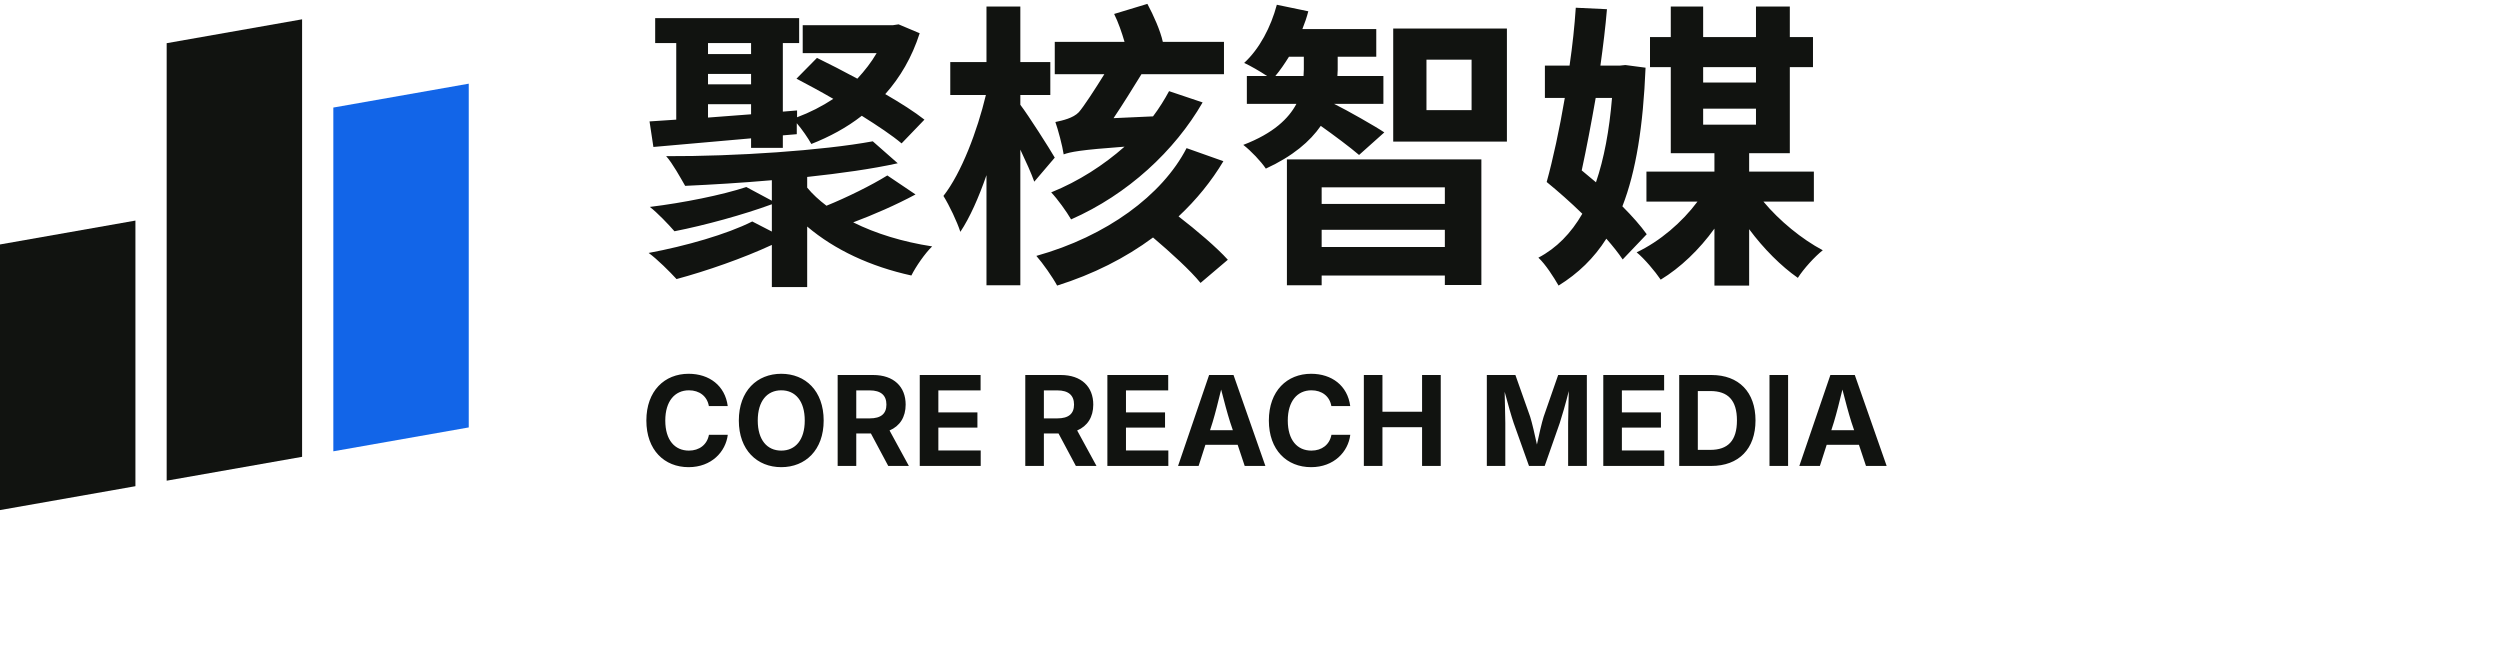
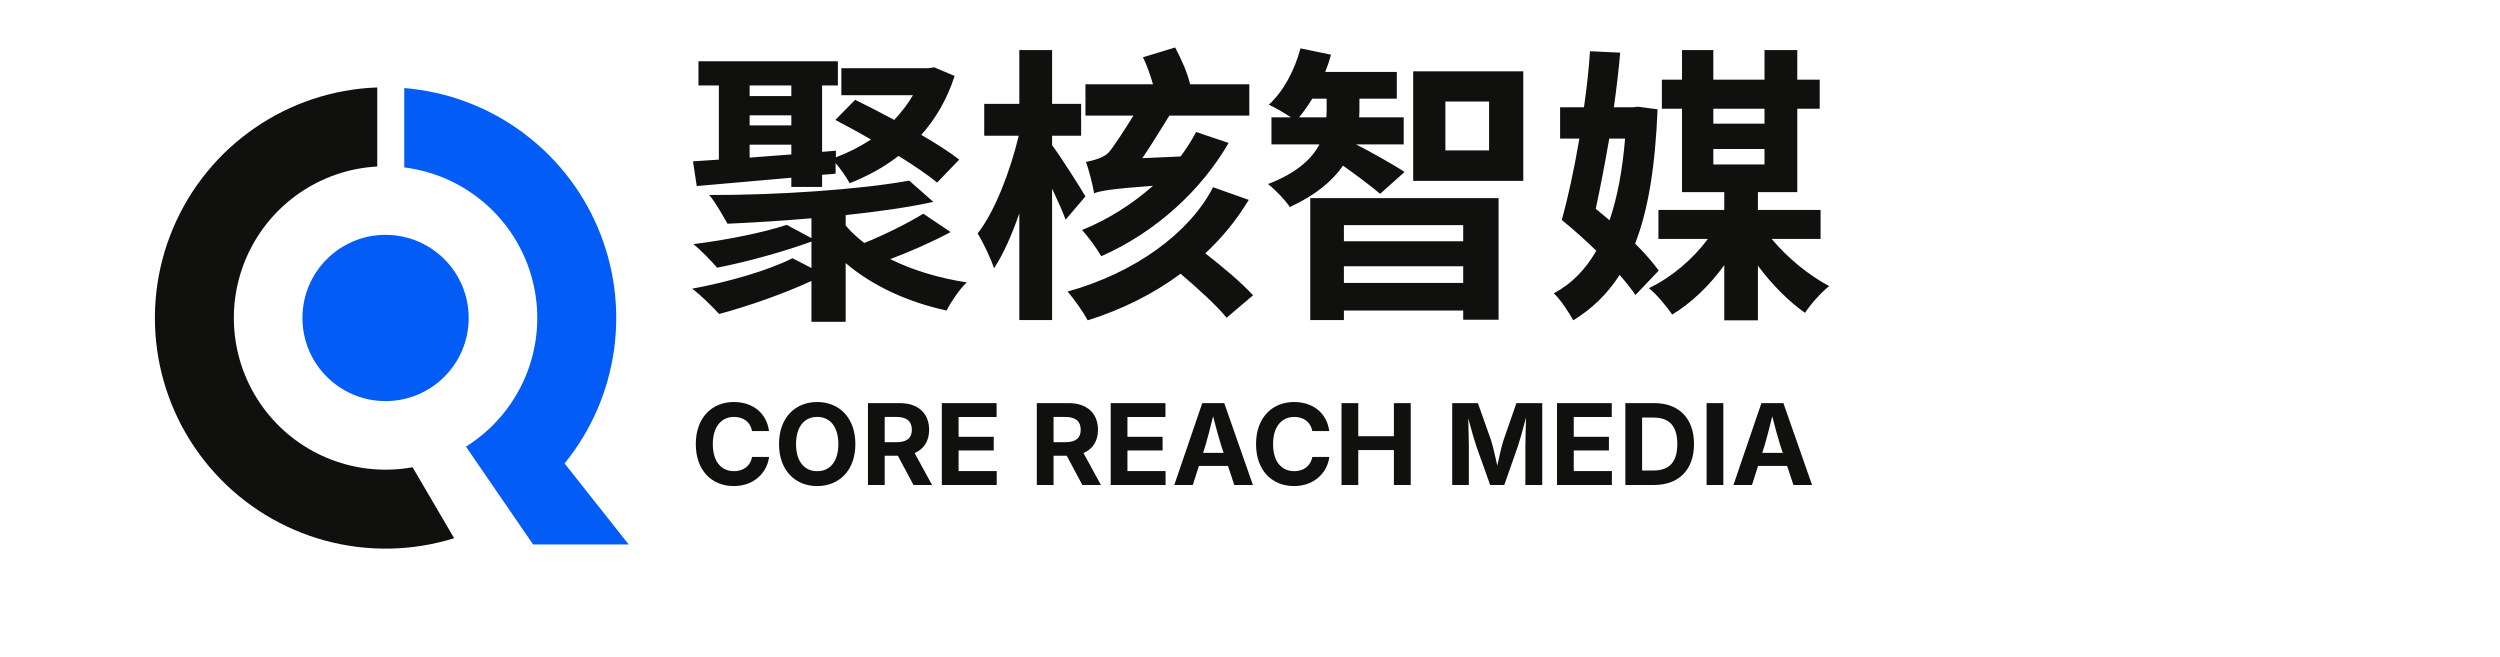
<svg xmlns="http://www.w3.org/2000/svg" width="1600" height="420" viewBox="0 0 1600 420" role="img" aria-labelledby="title desc">
-   <g transform="translate(0 26.45) skewY(-10)">
-     <rect x="0" y="130" width="86.67" height="170" fill="#111310" />
-     <rect x="106.67" y="20" width="86.67" height="280" fill="#111310" />
-     <rect x="213.33" y="80" width="86.67" height="220" fill="#1265e8" />
+   <g transform="translate(18 4) scale(1.33)">
+     <path fill="#10100F" d="M168 39.072A111 111 0 1 0 205 255.982L185 221.833A73 73 0 1 1 168 77.11V39.072Z" />
+     <path fill="#025CF5" d="M181 39.365V77.557A73 73 0 0 1 210.684 211.908L243 259H289L258.145 220A111 111 0 0 0 181 39.365Z" />
+     <circle cx="172" cy="150" r="40" fill="#025CF5" />
  </g>
-   <g fill="#111310" font-family="Inter, PingFang SC, Microsoft YaHei, Noto Sans CJK SC, Arial, sans-serif">
-     <text x="410" y="0" font-size="190" font-weight="900" dominant-baseline="hanging">聚核智媒</text>
-     <text x="410" y="240" font-size="80" font-weight="700" dominant-baseline="hanging">CORE REACH MEDIA</text>
+   <g fill="#10100F" font-family="Inter, PingFang SC, Microsoft YaHei, Noto Sans CJK SC, Arial, sans-serif">
+     <text x="438" y="28" font-size="184" font-weight="900" dominant-baseline="hanging">聚核智媒</text>
+     <text x="442" y="258" font-size="72" font-weight="750" dominant-baseline="hanging">CORE REACH MEDIA</text>
  </g>
</svg>
